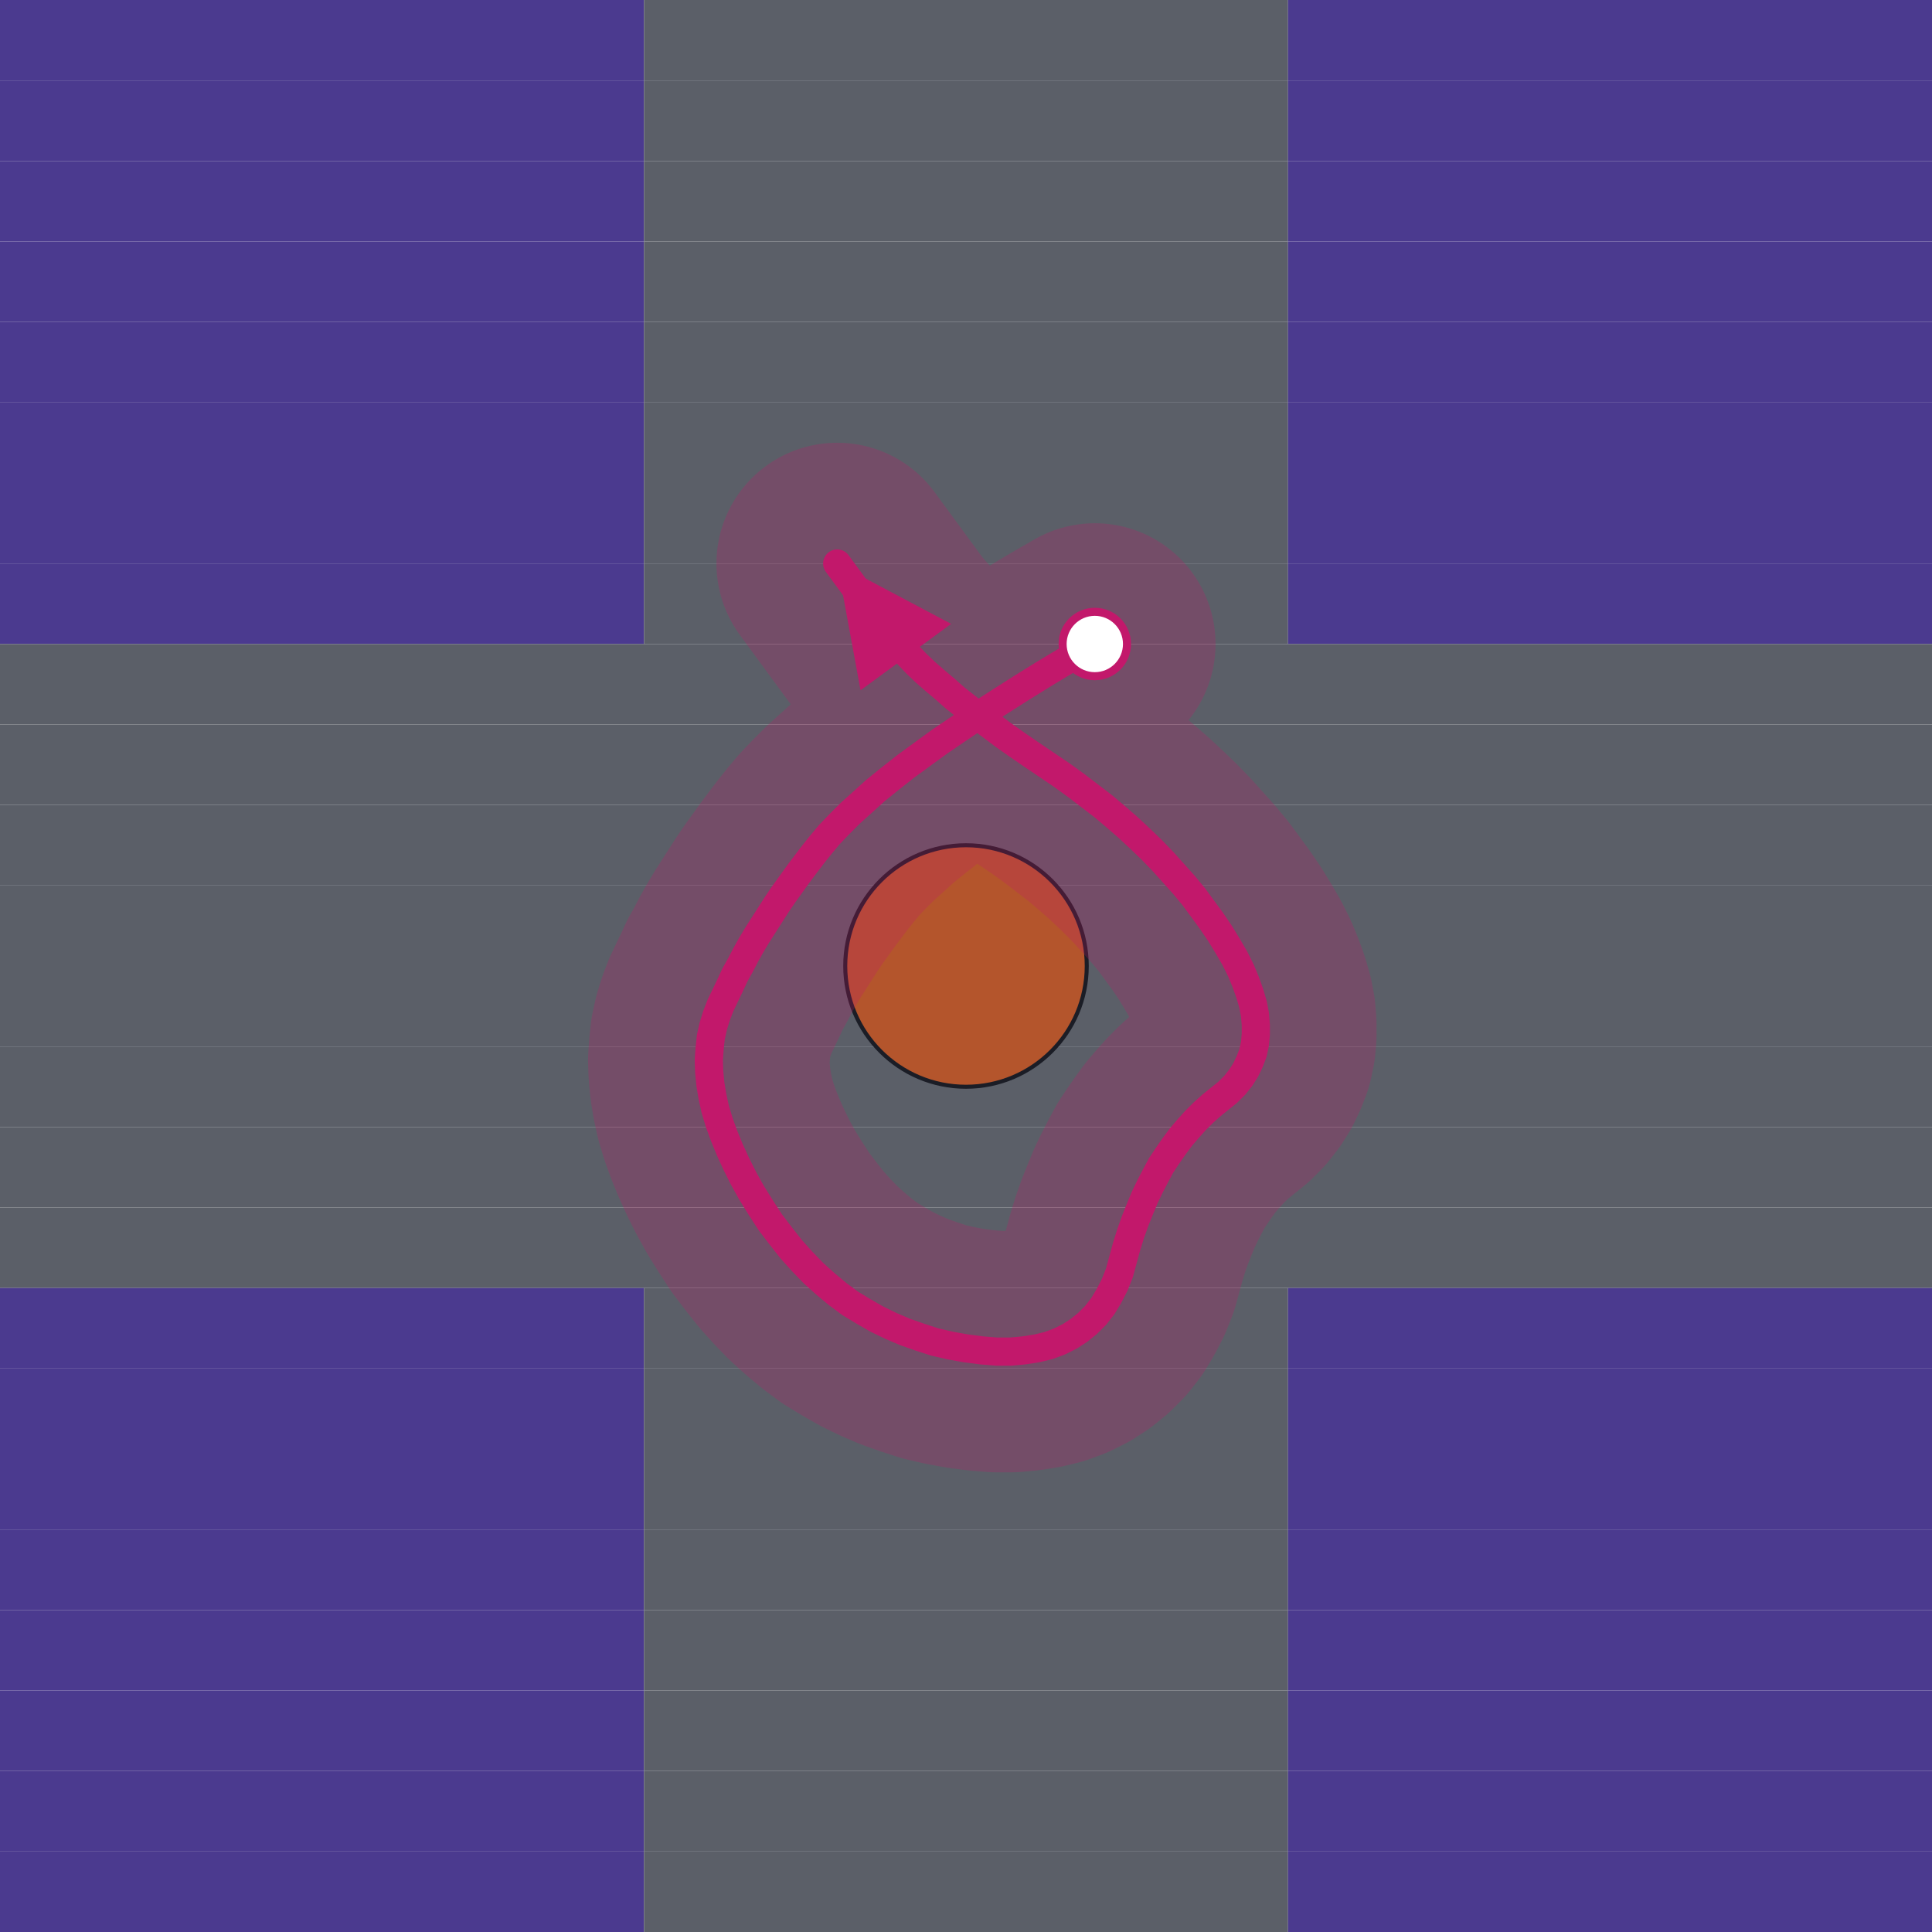
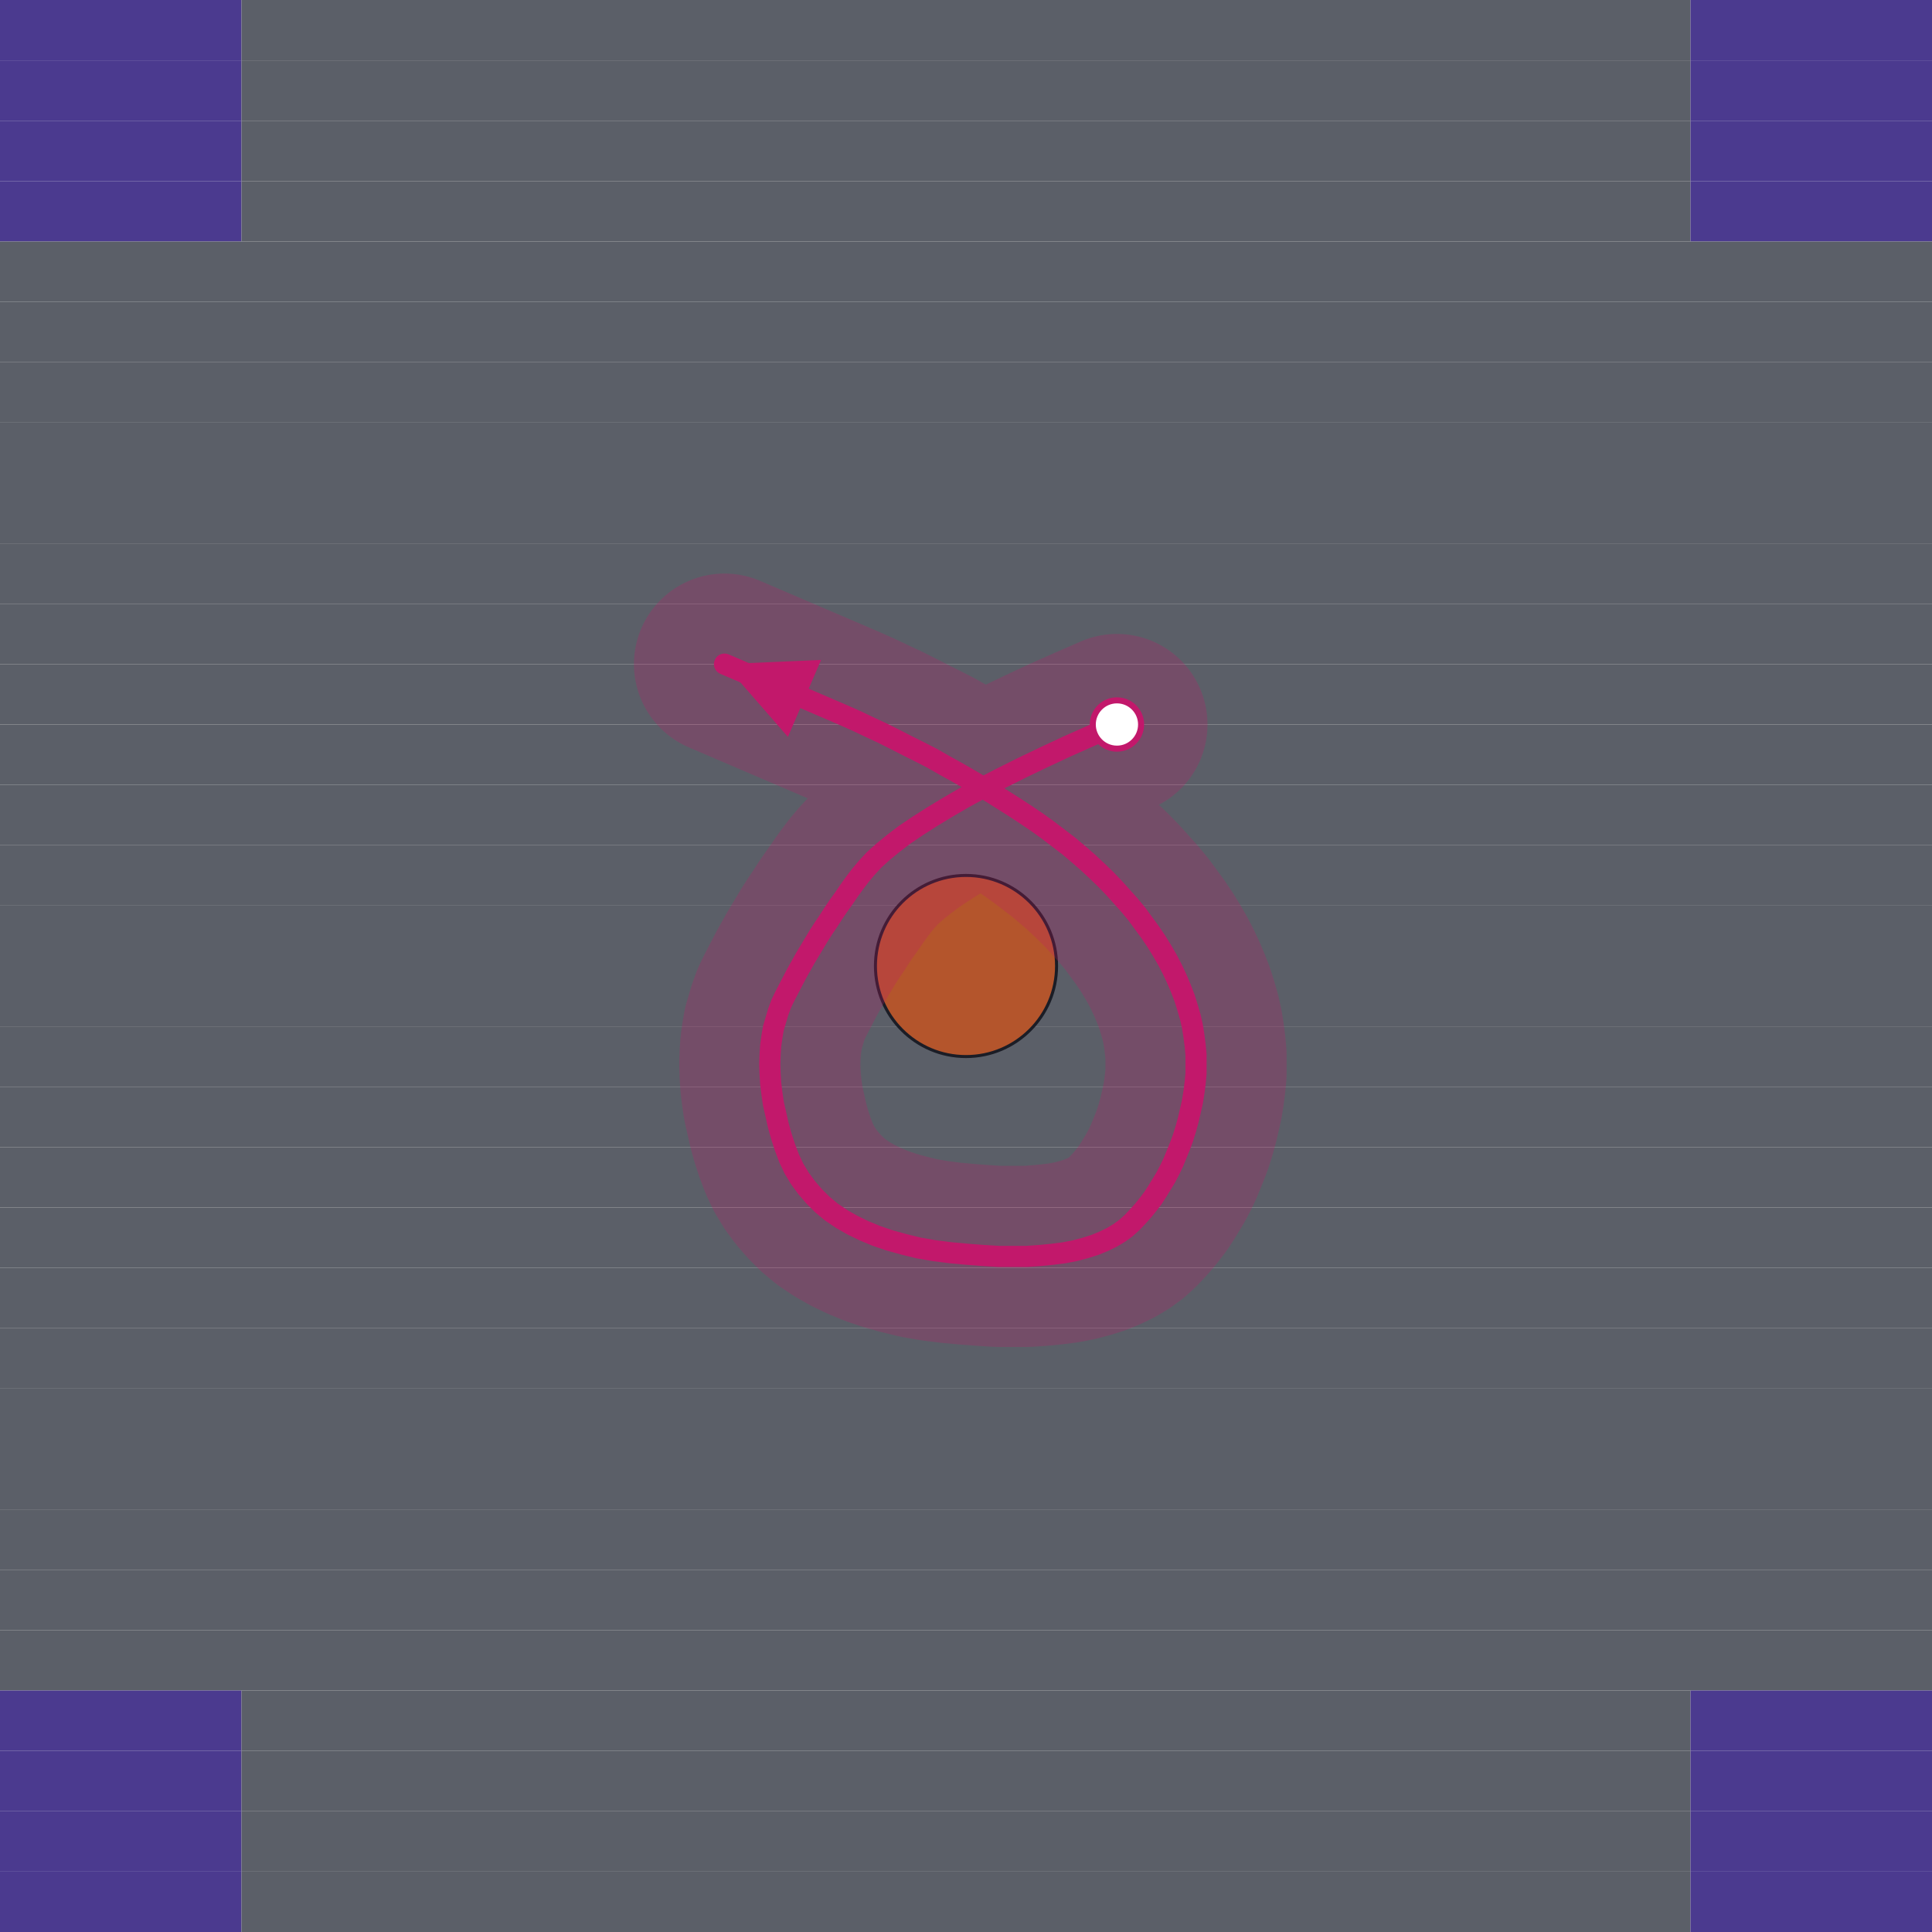
- <svg xmlns="http://www.w3.org/2000/svg" width="480" height="480" viewBox="0 0 480 480">
-   <rect x="0" y="0" width="160" height="20" fill="#4b3a8f" />
-   <rect x="160" y="0" width="160" height="20" fill="#5b5f68" />
-   <rect x="320" y="0" width="160" height="20" fill="#4b3a8f" />
-   <rect x="0" y="20" width="160" height="20" fill="#4b3a8f" />
-   <rect x="160" y="20" width="160" height="20" fill="#5b5f68" />
-   <rect x="320" y="20" width="160" height="20" fill="#4b3a8f" />
-   <rect x="0" y="40" width="160" height="20" fill="#4b3a8f" />
-   <rect x="160" y="40" width="160" height="20" fill="#5b5f68" />
-   <rect x="320" y="40" width="160" height="20" fill="#4b3a8f" />
-   <rect x="0" y="60" width="160" height="20" fill="#4b3a8f" />
-   <rect x="160" y="60" width="160" height="20" fill="#5b5f68" />
-   <rect x="320" y="60" width="160" height="20" fill="#4b3a8f" />
-   <rect x="0" y="80" width="160" height="20" fill="#4b3a8f" />
-   <rect x="160" y="80" width="160" height="20" fill="#5b5f68" />
-   <rect x="320" y="80" width="160" height="20" fill="#4b3a8f" />
-   <rect x="0" y="100" width="160" height="20" fill="#4b3a8f" />
-   <rect x="160" y="100" width="160" height="20" fill="#5b5f68" />
-   <rect x="320" y="100" width="160" height="20" fill="#4b3a8f" />
-   <rect x="0" y="120" width="160" height="20" fill="#4b3a8f" />
-   <rect x="160" y="120" width="160" height="20" fill="#5b5f68" />
-   <rect x="320" y="120" width="160" height="20" fill="#4b3a8f" />
-   <rect x="0" y="140" width="160" height="20" fill="#4b3a8f" />
-   <rect x="160" y="140" width="160" height="20" fill="#5b5f68" />
-   <rect x="320" y="140" width="160" height="20" fill="#4b3a8f" />
-   <rect x="0" y="160" width="480" height="20" fill="#5b5f68" />
-   <rect x="0" y="180" width="480" height="20" fill="#5b5f68" />
-   <rect x="0" y="200" width="480" height="20" fill="#5b5f68" />
-   <rect x="0" y="220" width="480" height="20" fill="#5b5f68" />
-   <rect x="0" y="240" width="480" height="20" fill="#5b5f68" />
-   <rect x="0" y="260" width="480" height="20" fill="#5b5f68" />
-   <rect x="0" y="280" width="480" height="20" fill="#5b5f68" />
-   <rect x="0" y="300" width="480" height="20" fill="#5b5f68" />
-   <rect x="0" y="320" width="160" height="20" fill="#4b3a8f" />
-   <rect x="160" y="320" width="160" height="20" fill="#5b5f68" />
-   <rect x="320" y="320" width="160" height="20" fill="#4b3a8f" />
-   <rect x="0" y="340" width="160" height="20" fill="#4b3a8f" />
-   <rect x="160" y="340" width="160" height="20" fill="#5b5f68" />
-   <rect x="320" y="340" width="160" height="20" fill="#4b3a8f" />
-   <rect x="0" y="360" width="160" height="20" fill="#4b3a8f" />
-   <rect x="160" y="360" width="160" height="20" fill="#5b5f68" />
-   <rect x="320" y="360" width="160" height="20" fill="#4b3a8f" />
-   <rect x="0" y="380" width="160" height="20" fill="#4b3a8f" />
-   <rect x="160" y="380" width="160" height="20" fill="#5b5f68" />
-   <rect x="320" y="380" width="160" height="20" fill="#4b3a8f" />
-   <rect x="0" y="400" width="160" height="20" fill="#4b3a8f" />
-   <rect x="160" y="400" width="160" height="20" fill="#5b5f68" />
-   <rect x="320" y="400" width="160" height="20" fill="#4b3a8f" />
-   <rect x="0" y="420" width="160" height="20" fill="#4b3a8f" />
-   <rect x="160" y="420" width="160" height="20" fill="#5b5f68" />
-   <rect x="320" y="420" width="160" height="20" fill="#4b3a8f" />
-   <rect x="0" y="440" width="160" height="20" fill="#4b3a8f" />
-   <rect x="160" y="440" width="160" height="20" fill="#5b5f68" />
-   <rect x="320" y="440" width="160" height="20" fill="#4b3a8f" />
-   <rect x="0" y="460" width="160" height="20" fill="#4b3a8f" />
-   <rect x="160" y="460" width="160" height="20" fill="#5b5f68" />
-   <rect x="320" y="460" width="160" height="20" fill="#4b3a8f" />
-   <circle cx="240.0" cy="240.0" r="30.0" fill="#b4552c" stroke="#1b1d26" />
-   <path d="M272.0,160.0 L265.6,163.7 L259.6,167.3 L253.8,170.9 L248.3,174.4 L243.0,177.8 L238.1,181.1 L233.4,184.3 L229.0,187.5 L224.9,190.5 L221.1,193.5 L217.5,196.4 L214.3,199.3 L211.3,202.0 L208.6,204.7 L206.1,207.3 L204.0,209.8 L202.0,212.3 L200.1,214.8 L198.3,217.2 L196.5,219.7 L194.7,222.2 L193.0,224.7 L191.4,227.2 L189.8,229.7 L188.2,232.2 L186.7,234.7 L185.3,237.2 L184.0,239.7 L182.6,242.2 L181.4,244.8 L180.2,247.3 L179.0,249.8 L178.0,252.4 L177.2,255.0 L176.6,257.7 L176.3,260.5 L176.1,263.4 L176.2,266.3 L176.5,269.4 L177.0,272.4 L177.7,275.6 L178.7,278.9 L179.9,282.2 L181.3,285.6 L182.9,289.1 L184.7,292.7 L186.7,296.3 L189.0,300.0 L191.4,303.7 L194.0,307.1 L196.6,310.4 L199.3,313.4 L202.1,316.3 L205.1,319.0 L208.1,321.5 L211.2,323.8 L214.5,325.8 L217.8,327.7 L221.3,329.4 L224.8,330.9 L228.5,332.2 L232.2,333.4 L236.1,334.3 L240.0,335.0 L243.9,335.5 L247.6,335.8 L251.1,335.8 L254.4,335.5 L257.6,335.0 L260.5,334.3 L263.2,333.3 L265.8,332.0 L268.1,330.5 L270.2,328.8 L272.2,326.8 L274.0,324.5 L275.5,322.0 L276.9,319.3 L278.1,316.3 L279.0,313.0 L279.9,309.7 L280.9,306.5 L282.0,303.4 L283.2,300.4 L284.4,297.5 L285.7,294.8 L287.1,292.1 L288.5,289.5 L290.1,287.1 L291.7,284.8 L293.4,282.5 L295.2,280.4 L297.0,278.4 L298.9,276.5 L300.9,274.7 L303.0,273.0 L305.0,271.4 L306.8,269.6 L308.3,267.7 L309.5,265.8 L310.5,263.7 L311.3,261.6 L311.8,259.3 L312.0,257.0 L312.0,254.6 L311.8,252.1 L311.3,249.5 L310.5,246.8 L309.5,244.0 L308.3,241.1 L306.8,238.1 L305.0,235.0 L303.1,231.9 L301.0,228.8 L298.8,225.8 L296.6,222.8 L294.2,219.9 L291.6,217.0 L289.0,214.1 L286.2,211.2 L283.4,208.5 L280.4,205.7 L277.3,203.0 L274.1,200.3 L270.7,197.7 L267.3,195.1 L263.7,192.5 L260.0,190.0 L256.3,187.5 L252.8,185.1 L249.4,182.7 L246.2,180.3 L243.1,178.0 L240.2,175.7 L237.4,173.5 L234.8,171.2 L232.3,169.1 L229.9,167.0 L227.7,164.9 L225.7,162.8 L223.8,160.8 L222.0,158.8 L220.4,156.9 L219.0,155.0 L208.0,140.0" fill="none" stroke="#c2186b" stroke-opacity="0.25" stroke-width="60.0" stroke-linecap="round" stroke-linejoin="round" />
-   <path d="M272.0,160.0 L265.6,163.7 L259.6,167.3 L253.8,170.9 L248.3,174.4 L243.0,177.8 L238.1,181.1 L233.4,184.3 L229.0,187.5 L224.9,190.5 L221.1,193.5 L217.5,196.4 L214.3,199.3 L211.3,202.0 L208.6,204.7 L206.1,207.3 L204.0,209.8 L202.0,212.3 L200.1,214.8 L198.3,217.2 L196.5,219.7 L194.7,222.2 L193.0,224.7 L191.4,227.2 L189.8,229.7 L188.2,232.2 L186.7,234.7 L185.3,237.2 L184.0,239.7 L182.6,242.2 L181.4,244.8 L180.2,247.3 L179.0,249.8 L178.0,252.4 L177.2,255.0 L176.6,257.7 L176.3,260.5 L176.1,263.4 L176.2,266.3 L176.5,269.4 L177.0,272.4 L177.7,275.6 L178.7,278.9 L179.9,282.2 L181.3,285.6 L182.9,289.1 L184.7,292.7 L186.7,296.3 L189.0,300.0 L191.4,303.7 L194.0,307.1 L196.6,310.4 L199.3,313.4 L202.1,316.3 L205.1,319.0 L208.1,321.5 L211.2,323.8 L214.5,325.8 L217.8,327.7 L221.3,329.4 L224.8,330.9 L228.5,332.2 L232.2,333.4 L236.1,334.3 L240.0,335.0 L243.9,335.5 L247.6,335.8 L251.1,335.8 L254.4,335.5 L257.6,335.0 L260.5,334.3 L263.2,333.3 L265.8,332.0 L268.1,330.5 L270.2,328.8 L272.2,326.8 L274.0,324.5 L275.5,322.0 L276.9,319.3 L278.1,316.3 L279.0,313.0 L279.9,309.7 L280.9,306.5 L282.0,303.4 L283.2,300.4 L284.4,297.5 L285.7,294.8 L287.1,292.1 L288.5,289.5 L290.1,287.1 L291.7,284.8 L293.4,282.5 L295.2,280.4 L297.0,278.4 L298.9,276.5 L300.9,274.7 L303.0,273.0 L305.0,271.4 L306.8,269.6 L308.3,267.7 L309.5,265.8 L310.5,263.7 L311.3,261.6 L311.8,259.3 L312.0,257.0 L312.0,254.6 L311.8,252.1 L311.3,249.5 L310.5,246.8 L309.5,244.0 L308.3,241.1 L306.8,238.1 L305.0,235.0 L303.1,231.9 L301.0,228.8 L298.8,225.8 L296.6,222.8 L294.2,219.9 L291.6,217.0 L289.0,214.1 L286.2,211.2 L283.4,208.5 L280.4,205.7 L277.3,203.0 L274.1,200.3 L270.7,197.7 L267.3,195.1 L263.7,192.5 L260.0,190.0 L256.3,187.5 L252.8,185.1 L249.4,182.7 L246.2,180.3 L243.1,178.0 L240.2,175.7 L237.4,173.5 L234.8,171.2 L232.3,169.1 L229.9,167.0 L227.7,164.9 L225.7,162.8 L223.8,160.8 L222.0,158.8 L220.4,156.9 L219.0,155.0 L208.0,140.0" fill="none" stroke="#c2186b" stroke-width="7.0" stroke-linecap="round" stroke-linejoin="round" />
-   <polygon points="208.0,140.0 236.3,155.0 213.8,171.5" fill="#c2186b" />
-   <circle cx="272.0" cy="160.0" r="8.0" fill="#ffffff" stroke="#c2186b" stroke-width="2" />
+ <svg xmlns="http://www.w3.org/2000/svg" width="640" height="640" viewBox="0 0 640 640">
+   <rect x="0" y="0" width="80" height="20" fill="#4b3a8f" />
+   <rect x="80" y="0" width="480" height="20" fill="#5b5f68" />
+   <rect x="560" y="0" width="80" height="20" fill="#4b3a8f" />
+   <rect x="0" y="20" width="80" height="20" fill="#4b3a8f" />
+   <rect x="80" y="20" width="480" height="20" fill="#5b5f68" />
+   <rect x="560" y="20" width="80" height="20" fill="#4b3a8f" />
+   <rect x="0" y="40" width="80" height="20" fill="#4b3a8f" />
+   <rect x="80" y="40" width="480" height="20" fill="#5b5f68" />
+   <rect x="560" y="40" width="80" height="20" fill="#4b3a8f" />
+   <rect x="0" y="60" width="80" height="20" fill="#4b3a8f" />
+   <rect x="80" y="60" width="480" height="20" fill="#5b5f68" />
+   <rect x="560" y="60" width="80" height="20" fill="#4b3a8f" />
+   <rect x="0" y="80" width="640" height="20" fill="#5b5f68" />
+   <rect x="0" y="100" width="640" height="20" fill="#5b5f68" />
+   <rect x="0" y="120" width="640" height="20" fill="#5b5f68" />
+   <rect x="0" y="140" width="640" height="20" fill="#5b5f68" />
+   <rect x="0" y="160" width="640" height="20" fill="#5b5f68" />
+   <rect x="0" y="180" width="640" height="20" fill="#5b5f68" />
+   <rect x="0" y="200" width="640" height="20" fill="#5b5f68" />
+   <rect x="0" y="220" width="640" height="20" fill="#5b5f68" />
+   <rect x="0" y="240" width="640" height="20" fill="#5b5f68" />
+   <rect x="0" y="260" width="640" height="20" fill="#5b5f68" />
+   <rect x="0" y="280" width="640" height="20" fill="#5b5f68" />
+   <rect x="0" y="300" width="640" height="20" fill="#5b5f68" />
+   <rect x="0" y="320" width="640" height="20" fill="#5b5f68" />
+   <rect x="0" y="340" width="640" height="20" fill="#5b5f68" />
+   <rect x="0" y="360" width="640" height="20" fill="#5b5f68" />
+   <rect x="0" y="380" width="640" height="20" fill="#5b5f68" />
+   <rect x="0" y="400" width="640" height="20" fill="#5b5f68" />
+   <rect x="0" y="420" width="640" height="20" fill="#5b5f68" />
+   <rect x="0" y="440" width="640" height="20" fill="#5b5f68" />
+   <rect x="0" y="460" width="640" height="20" fill="#5b5f68" />
+   <rect x="0" y="480" width="640" height="20" fill="#5b5f68" />
+   <rect x="0" y="500" width="640" height="20" fill="#5b5f68" />
+   <rect x="0" y="520" width="640" height="20" fill="#5b5f68" />
+   <rect x="0" y="540" width="640" height="20" fill="#5b5f68" />
+   <rect x="0" y="560" width="80" height="20" fill="#4b3a8f" />
+   <rect x="80" y="560" width="480" height="20" fill="#5b5f68" />
+   <rect x="560" y="560" width="80" height="20" fill="#4b3a8f" />
+   <rect x="0" y="580" width="80" height="20" fill="#4b3a8f" />
+   <rect x="80" y="580" width="480" height="20" fill="#5b5f68" />
+   <rect x="560" y="580" width="80" height="20" fill="#4b3a8f" />
+   <rect x="0" y="600" width="80" height="20" fill="#4b3a8f" />
+   <rect x="80" y="600" width="480" height="20" fill="#5b5f68" />
+   <rect x="560" y="600" width="80" height="20" fill="#4b3a8f" />
+   <rect x="0" y="620" width="80" height="20" fill="#4b3a8f" />
+   <rect x="80" y="620" width="480" height="20" fill="#5b5f68" />
+   <rect x="560" y="620" width="80" height="20" fill="#4b3a8f" />
+   <circle cx="320.0" cy="320.0" r="30.0" fill="#b4552c" stroke="#1b1d26" />
+   <path d="M370.0,240.0 L361.5,243.7 L353.4,247.3 L345.7,250.9 L338.4,254.4 L331.6,257.8 L325.2,261.1 L319.3,264.3 L313.8,267.5 L308.7,270.6 L304.0,273.6 L299.7,276.5 L295.9,279.4 L292.6,282.1 L289.6,284.8 L287.1,287.5 L285.0,290.0 L283.1,292.5 L281.3,295.0 L279.6,297.5 L277.8,300.0 L276.1,302.5 L274.5,305.0 L272.8,307.5 L271.2,310.0 L269.7,312.5 L268.2,315.0 L266.7,317.5 L265.3,320.0 L263.9,322.5 L262.6,325.0 L261.3,327.5 L260.0,330.0 L258.8,332.5 L257.8,335.2 L257.0,337.9 L256.2,340.6 L255.7,343.5 L255.3,346.4 L255.1,349.4 L255.0,352.5 L255.1,355.7 L255.3,358.9 L255.7,362.2 L256.2,365.6 L257.0,369.1 L257.8,372.7 L258.8,376.3 L260.0,380.0 L261.4,383.7 L263.0,387.1 L265.0,390.4 L267.2,393.4 L269.7,396.3 L272.4,399.0 L275.4,401.5 L278.8,403.8 L282.3,405.8 L286.2,407.7 L290.3,409.4 L294.7,410.9 L299.4,412.2 L304.3,413.4 L309.5,414.3 L315.0,415.0 L320.5,415.5 L325.8,415.9 L330.8,416.2 L335.6,416.2 L340.2,416.2 L344.5,415.9 L348.6,415.5 L352.5,415.0 L356.1,414.3 L359.5,413.4 L362.7,412.4 L365.6,411.2 L368.3,409.9 L370.8,408.4 L373.0,406.8 L375.0,405.0 L376.8,403.1 L378.6,401.1 L380.3,399.0 L381.9,396.9 L383.4,394.6 L384.8,392.3 L386.2,390.0 L387.5,387.5 L388.7,385.0 L389.8,382.3 L390.9,379.6 L391.9,376.9 L392.8,374.0 L393.6,371.1 L394.3,368.1 L395.0,365.0 L395.5,361.9 L395.9,358.8 L396.2,355.6 L396.2,352.5 L396.2,349.4 L395.9,346.2 L395.5,343.1 L395.0,340.0 L394.3,336.9 L393.4,333.8 L392.4,330.6 L391.2,327.5 L389.9,324.4 L388.4,321.2 L386.8,318.1 L385.0,315.0 L383.1,311.9 L381.0,308.8 L378.8,305.8 L376.6,302.8 L374.2,299.9 L371.6,297.0 L369.0,294.1 L366.2,291.2 L363.4,288.5 L360.4,285.7 L357.3,283.0 L354.1,280.3 L350.7,277.7 L347.3,275.1 L343.7,272.5 L340.0,270.0 L336.2,267.5 L332.4,265.1 L328.6,262.7 L324.7,260.3 L320.8,258.0 L316.8,255.7 L312.8,253.5 L308.8,251.2 L304.7,249.1 L300.5,247.0 L296.4,244.9 L292.2,242.8 L287.9,240.8 L283.7,238.8 L279.4,236.9 L275.0,235.0 L240.0,220.0" fill="none" stroke="#c2186b" stroke-opacity="0.25" stroke-width="60.0" stroke-linecap="round" stroke-linejoin="round" />
+   <path d="M370.0,240.0 L361.5,243.7 L353.4,247.3 L345.7,250.9 L338.4,254.4 L331.6,257.8 L325.2,261.1 L319.3,264.3 L313.8,267.5 L308.7,270.6 L304.0,273.6 L299.7,276.5 L295.9,279.4 L292.6,282.1 L289.6,284.8 L287.1,287.5 L285.0,290.0 L283.1,292.5 L281.3,295.0 L279.6,297.5 L277.8,300.0 L276.1,302.5 L274.5,305.0 L272.8,307.5 L271.2,310.0 L269.7,312.5 L268.2,315.0 L266.7,317.5 L265.3,320.0 L263.9,322.5 L262.6,325.0 L261.3,327.5 L260.0,330.0 L258.8,332.5 L257.8,335.2 L257.0,337.9 L256.2,340.6 L255.7,343.5 L255.3,346.4 L255.1,349.4 L255.0,352.5 L255.1,355.7 L255.3,358.9 L255.7,362.2 L256.2,365.6 L257.0,369.1 L257.8,372.7 L258.8,376.3 L260.0,380.0 L261.4,383.7 L263.0,387.1 L265.0,390.4 L267.2,393.4 L269.7,396.3 L272.4,399.0 L275.4,401.5 L278.8,403.8 L282.3,405.8 L286.2,407.7 L290.3,409.4 L294.7,410.9 L299.4,412.2 L304.3,413.4 L309.5,414.3 L315.0,415.0 L320.5,415.5 L325.8,415.9 L330.8,416.2 L335.6,416.2 L340.2,416.2 L344.5,415.9 L348.6,415.5 L352.5,415.0 L356.1,414.3 L359.5,413.4 L362.7,412.4 L365.6,411.2 L368.3,409.9 L370.8,408.4 L373.0,406.8 L375.0,405.0 L376.8,403.1 L378.6,401.1 L380.3,399.0 L381.9,396.9 L383.4,394.6 L384.8,392.3 L386.2,390.0 L387.5,387.5 L388.7,385.0 L389.8,382.3 L390.9,379.6 L391.9,376.9 L392.8,374.0 L393.6,371.1 L394.3,368.1 L395.0,365.0 L395.5,361.9 L395.9,358.8 L396.2,355.6 L396.2,352.5 L396.2,349.4 L395.9,346.2 L395.5,343.1 L395.0,340.0 L394.3,336.9 L393.4,333.8 L392.4,330.6 L391.2,327.5 L389.9,324.4 L388.4,321.2 L386.8,318.1 L385.0,315.0 L383.1,311.9 L381.0,308.8 L378.8,305.8 L376.6,302.8 L374.2,299.9 L371.6,297.0 L369.0,294.1 L366.2,291.2 L363.4,288.5 L360.4,285.7 L357.3,283.0 L354.1,280.3 L350.7,277.7 L347.3,275.1 L343.7,272.5 L340.0,270.0 L336.2,267.5 L332.4,265.1 L328.6,262.7 L324.7,260.3 L320.8,258.0 L316.8,255.7 L312.8,253.5 L308.8,251.2 L304.7,249.1 L300.5,247.0 L296.4,244.9 L292.2,242.8 L287.9,240.8 L283.7,238.8 L279.4,236.9 L275.0,235.0 L240.0,220.0" fill="none" stroke="#c2186b" stroke-width="7.0" stroke-linecap="round" stroke-linejoin="round" />
+   <polygon points="240.0,220.0 272.0,218.6 261.0,244.1" fill="#c2186b" />
+   <circle cx="370.0" cy="240.0" r="8.0" fill="#ffffff" stroke="#c2186b" stroke-width="2" />
</svg>
